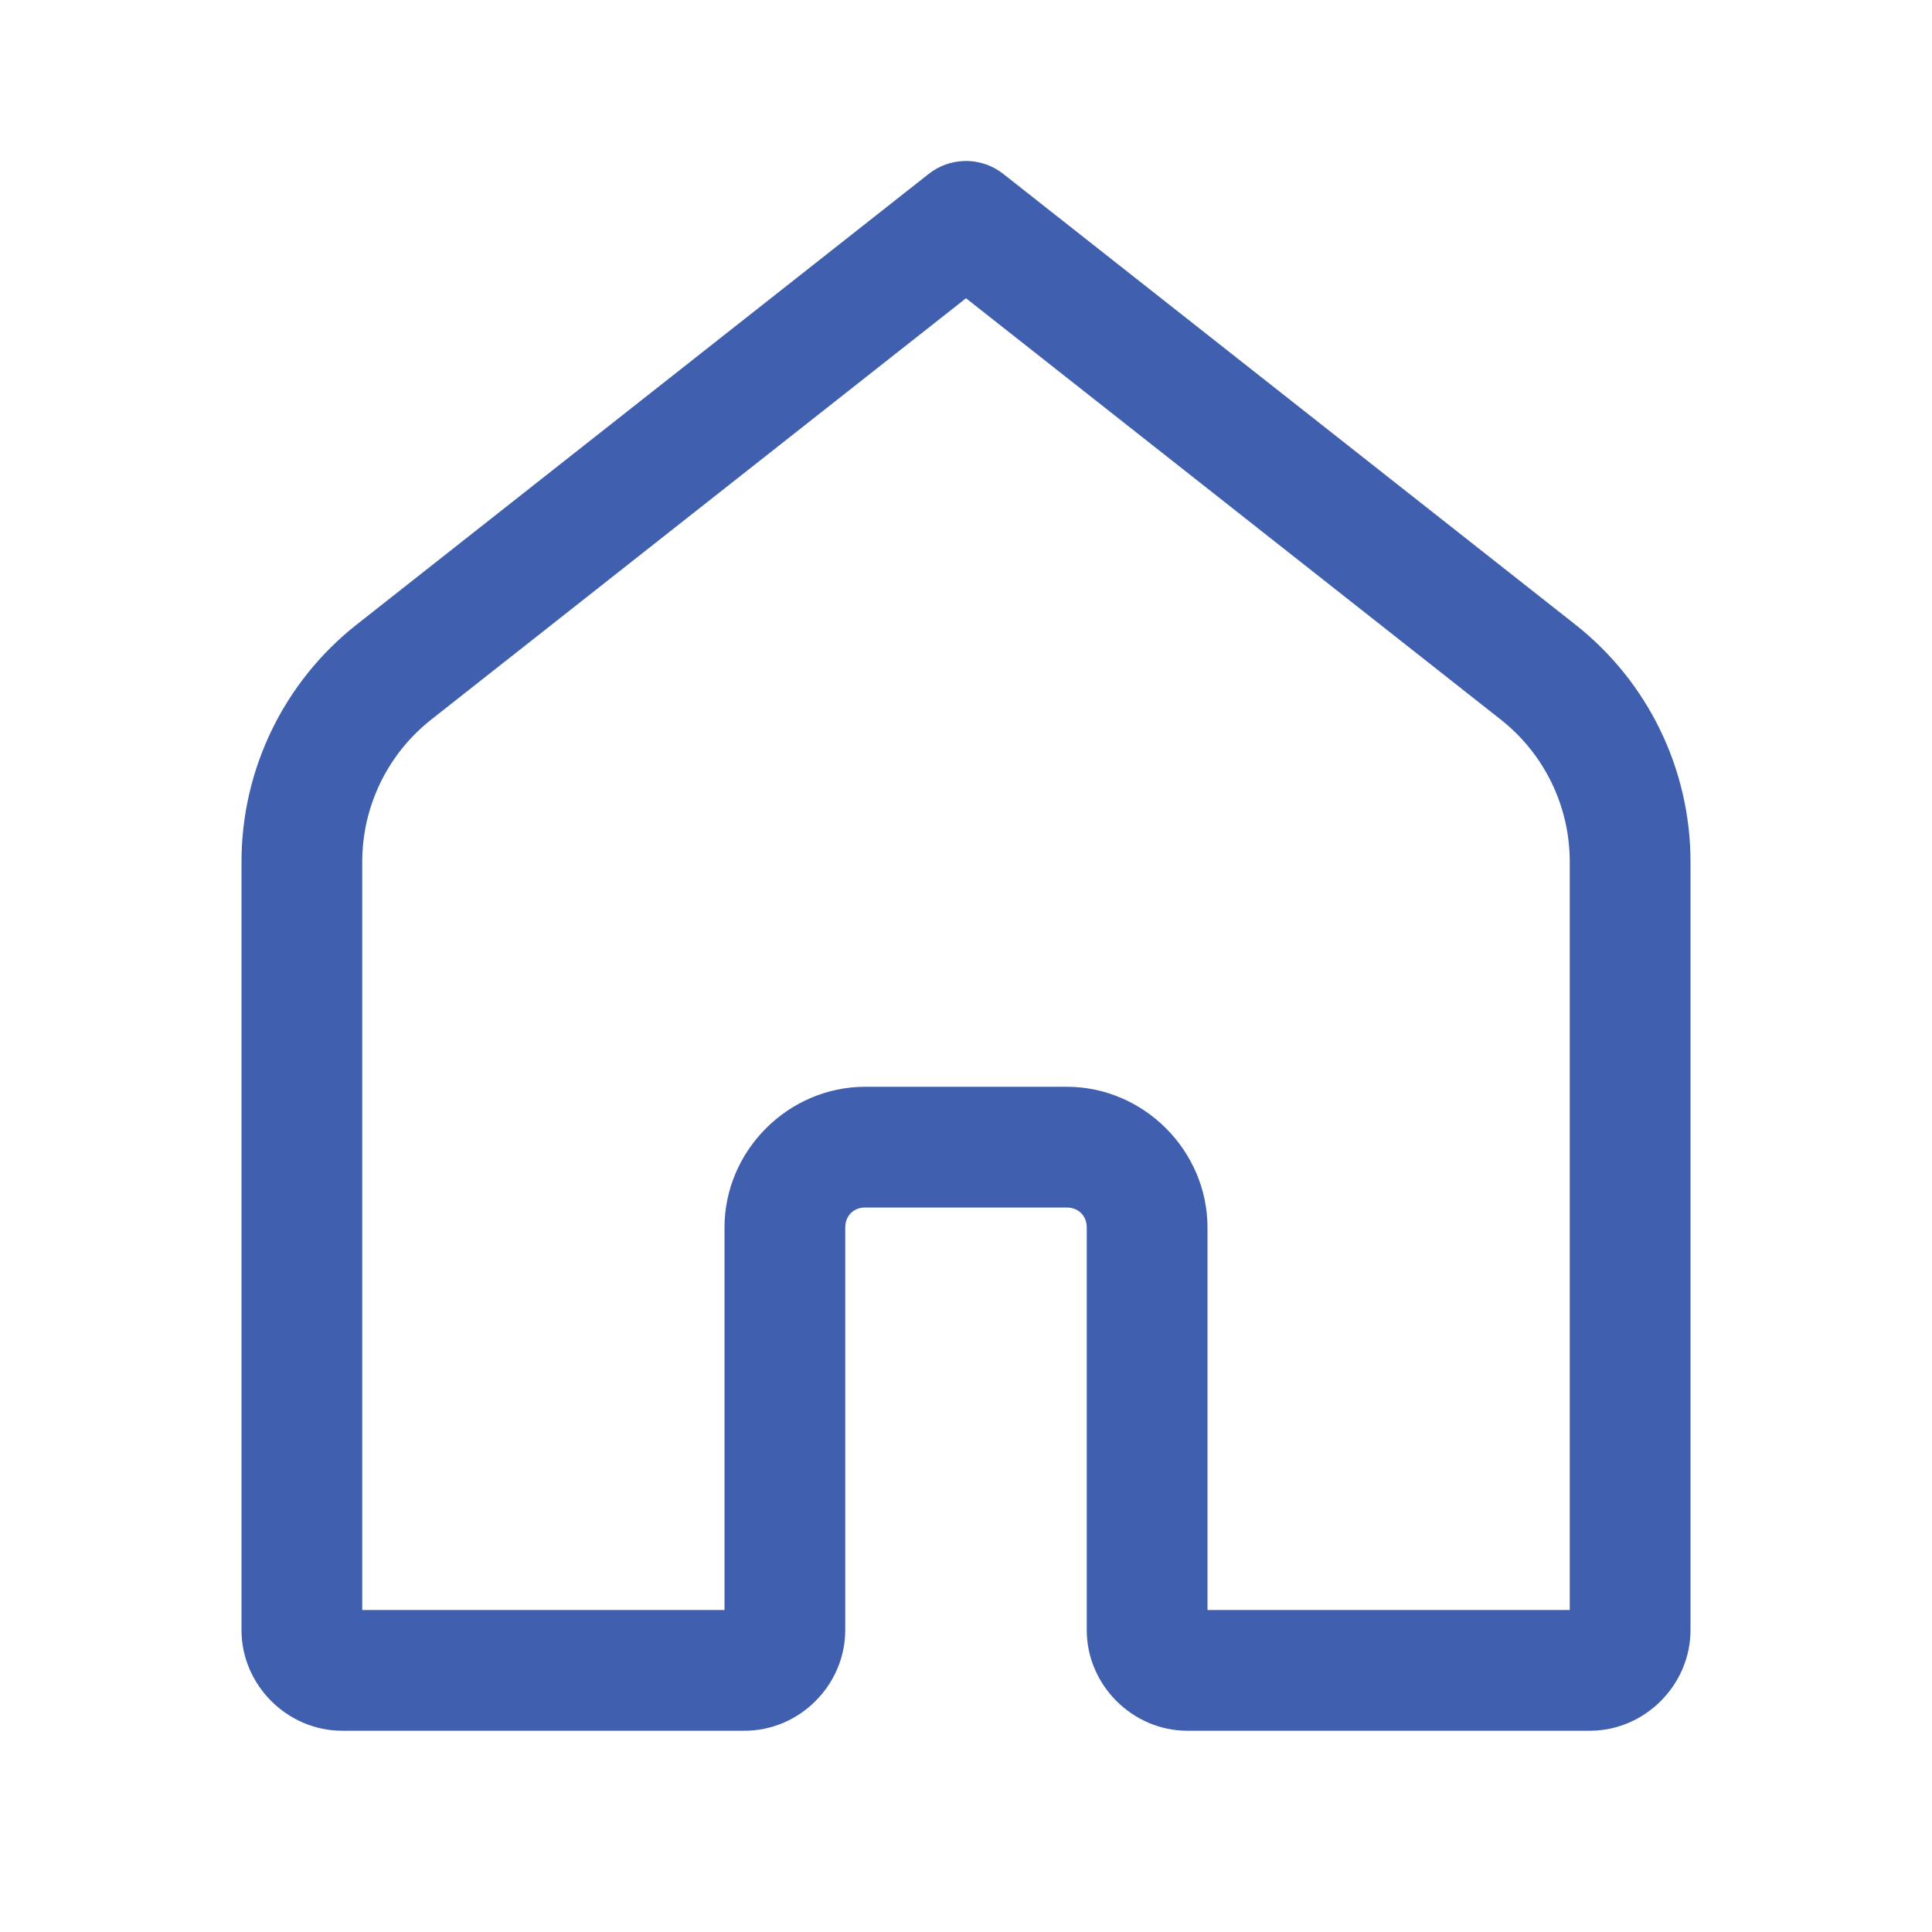
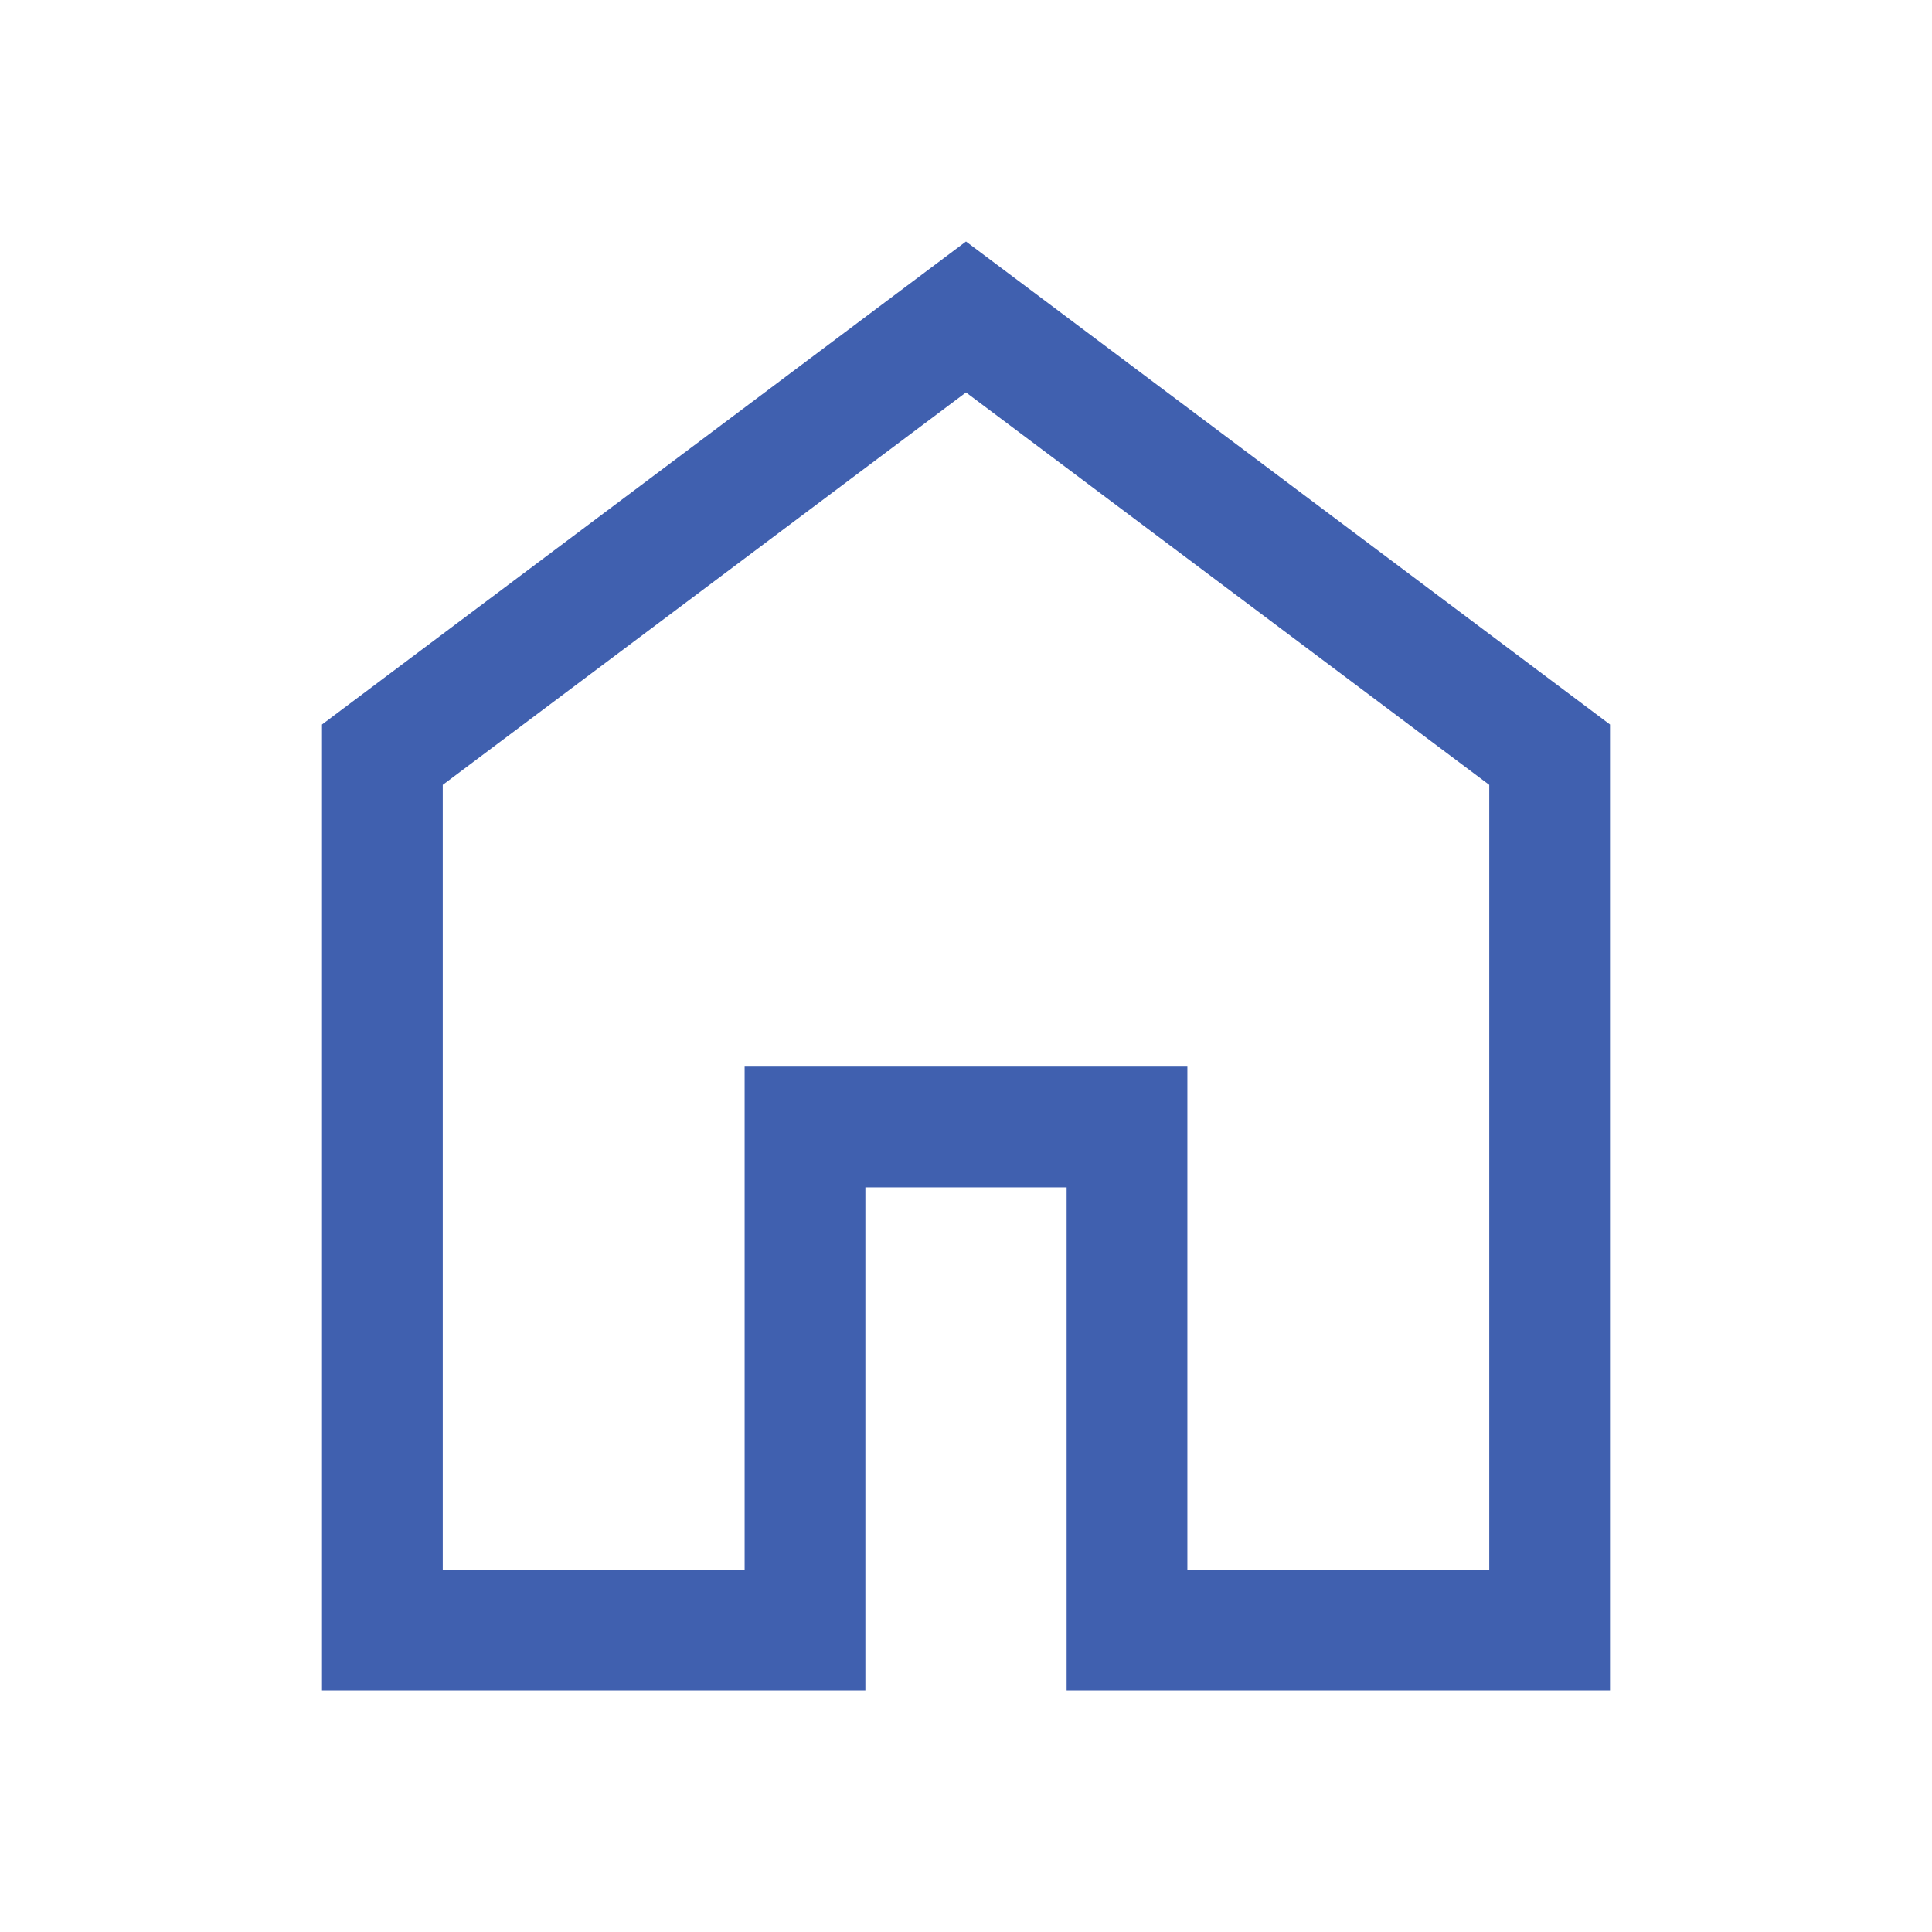
- <svg xmlns="http://www.w3.org/2000/svg" viewBox="0,0,256,256" width="48px" height="48px" fill-rule="nonzero">
-   <g fill="#4060af" fill-rule="nonzero" stroke="none" stroke-width="1" stroke-linecap="butt" stroke-linejoin="miter" stroke-miterlimit="10" stroke-dasharray="" stroke-dashoffset="0" font-family="none" font-weight="none" font-size="none" text-anchor="none" style="mix-blend-mode: normal">
-     <g transform="scale(5.33333,5.33333)">
-       <path d="M23.951,4c-0.32,0.011 -0.628,0.124 -0.879,0.322l-14.213,11.197c-1.804,1.422 -2.859,3.594 -2.859,5.891v19.09c0,1.364 1.136,2.5 2.5,2.5h10c1.364,0 2.5,-1.136 2.5,-2.5v-10c0,-0.295 0.205,-0.5 0.5,-0.5h5c0.295,0 0.5,0.205 0.5,0.5v10c0,1.364 1.136,2.5 2.5,2.5h10c1.364,0 2.5,-1.136 2.5,-2.5v-19.09c0,-2.297 -1.055,-4.469 -2.859,-5.891l-14.213,-11.197c-0.277,-0.219 -0.623,-0.333 -0.977,-0.322zM24,7.41l13.285,10.467c1.084,0.854 1.715,2.154 1.715,3.533v18.59h-9v-9.5c0,-1.915 -1.585,-3.5 -3.5,-3.5h-5c-1.915,0 -3.5,1.585 -3.5,3.5v9.5h-9v-18.59c0,-1.379 0.631,-2.679 1.715,-3.533z" />
-     </g>
-   </g>
+ <svg xmlns="http://www.w3.org/2000/svg" height="48px" viewBox="0 -960 960 960" width="48px" fill="#4060AF">
+   <path d="M220-180h150v-250h220v250h150v-390L480-765 220-570v390Zm-60 60v-480l320-240 320 240v480H530v-250H430v250H160Zm320-353Z" />
</svg>
